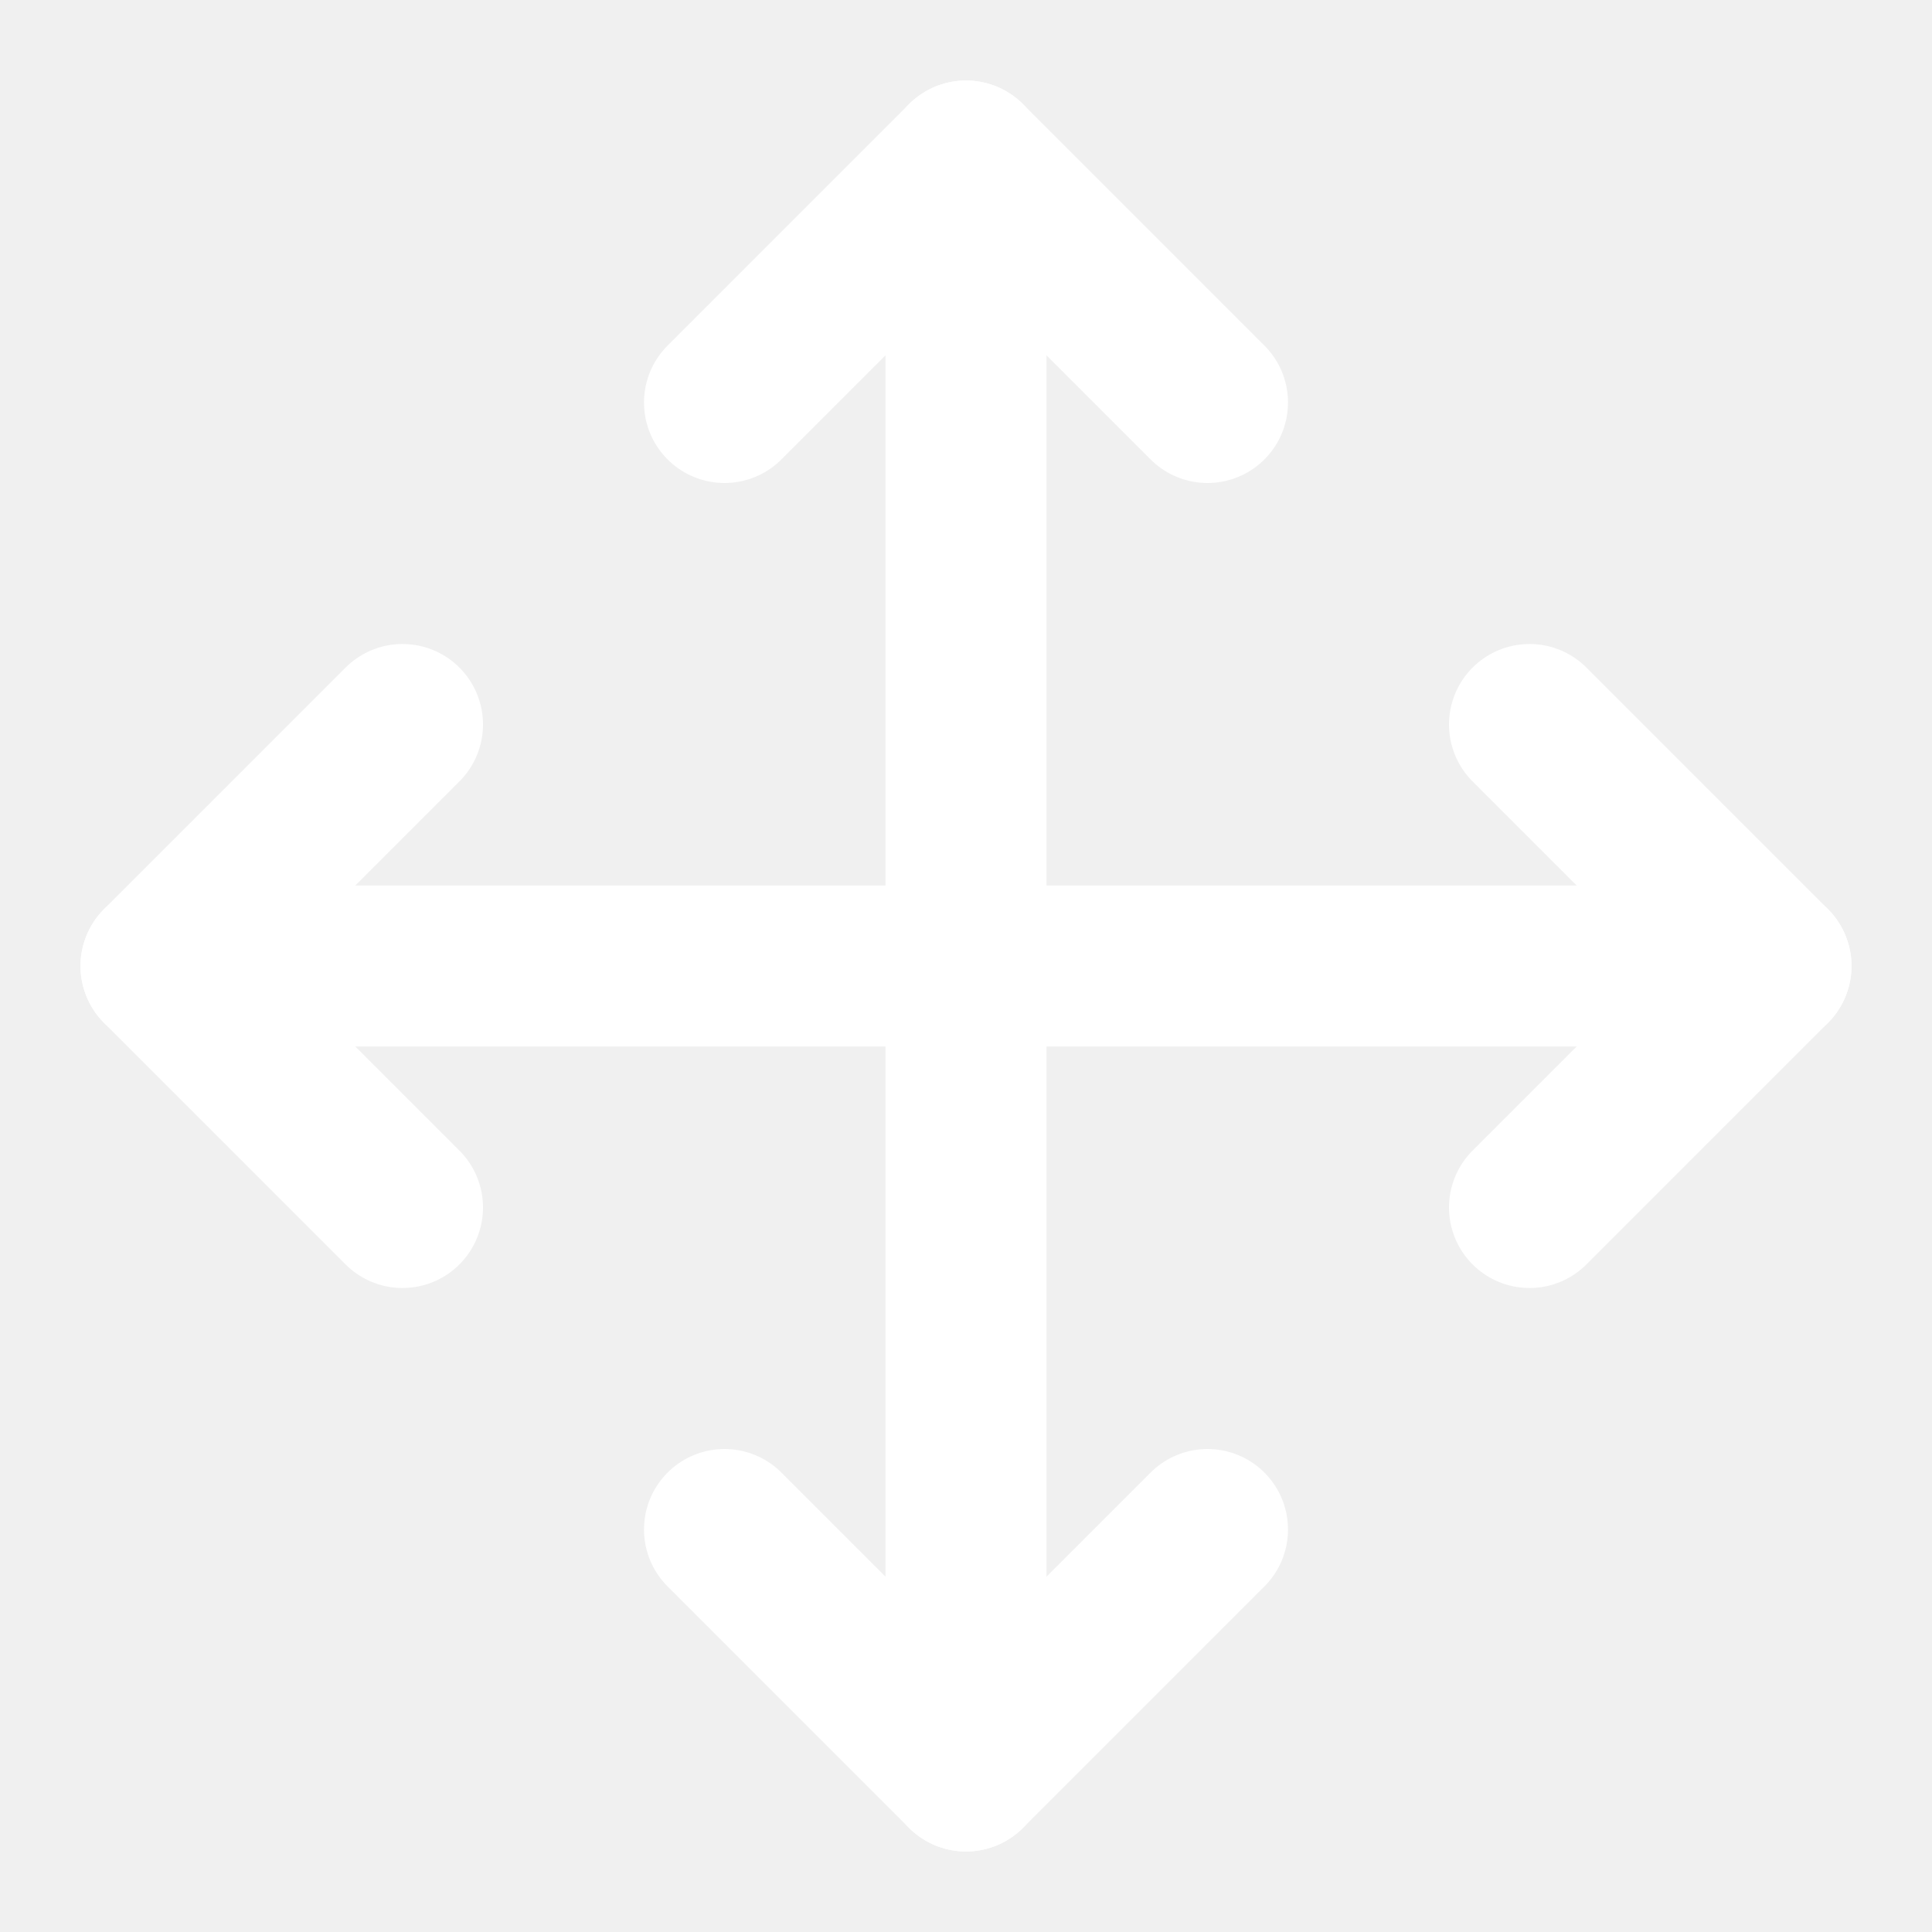
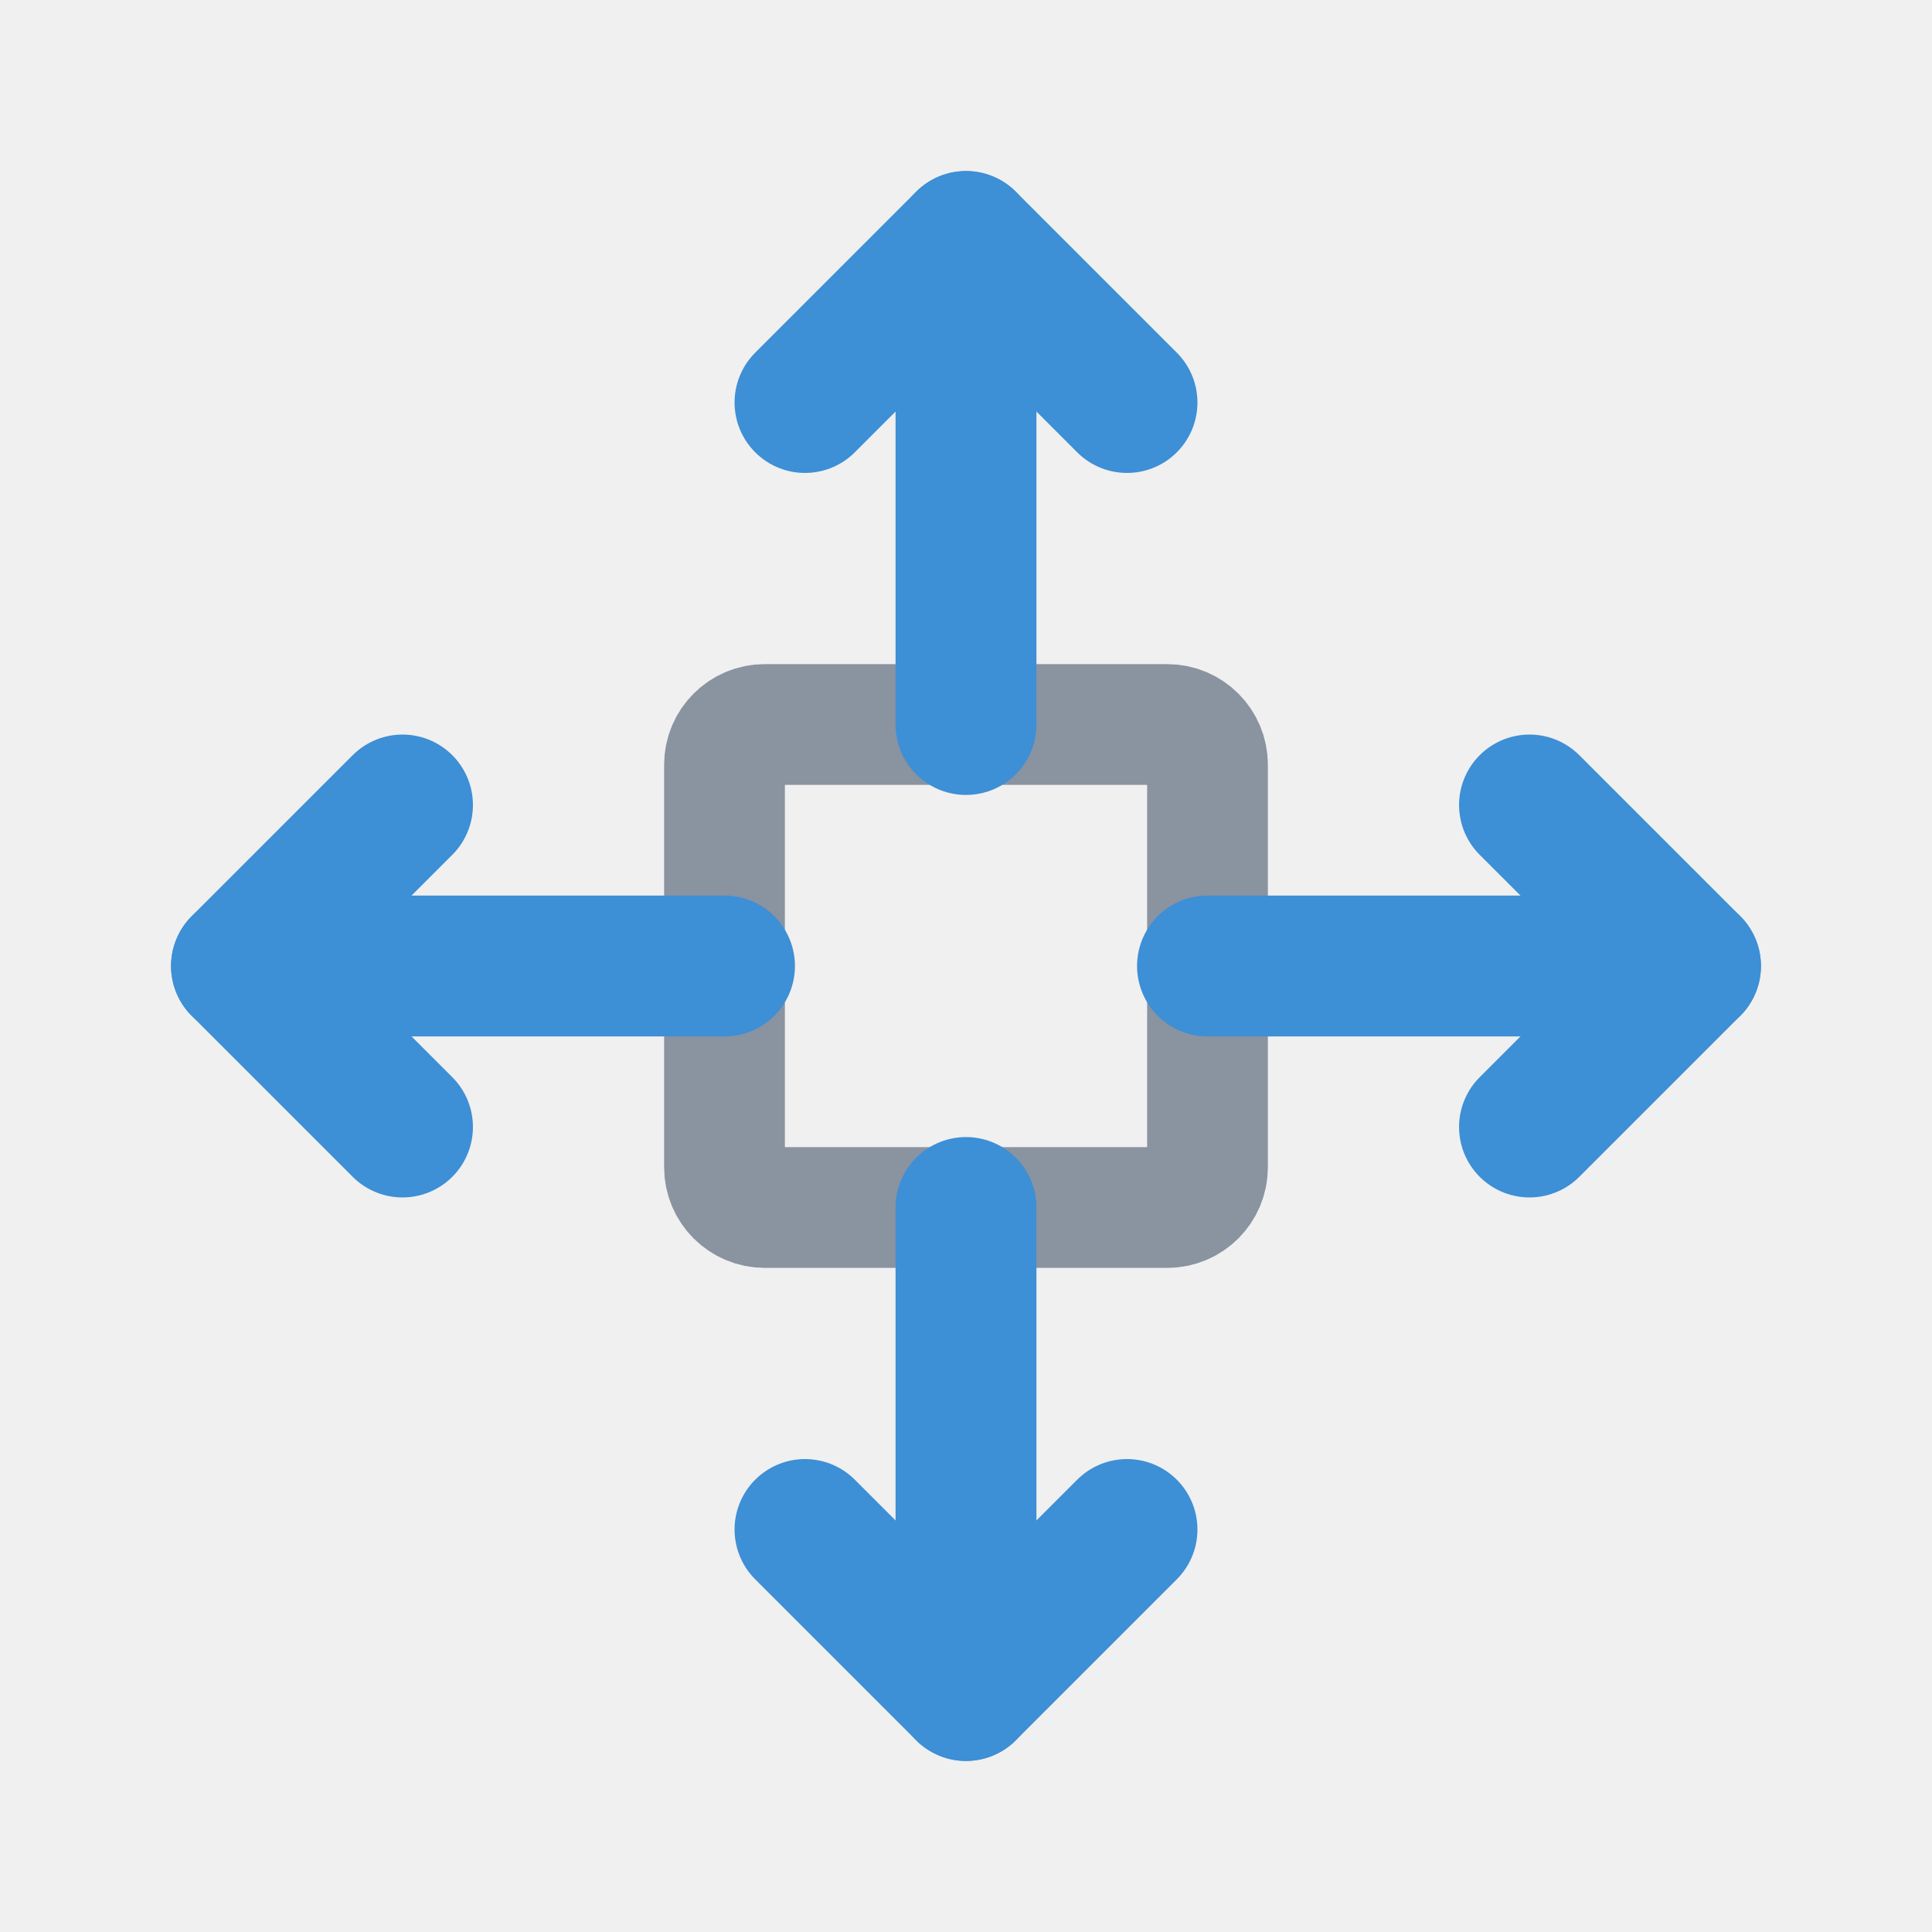
- <svg xmlns="http://www.w3.org/2000/svg" width="24" height="24" viewBox="0 0 24 24" fill="none" stroke="#fff" stroke-width="2" stroke-linecap="round" stroke-linejoin="round">
-   <path d="M12 2v20" />
-   <path d="m15 19-3 3-3-3" />
-   <path d="m19 9 3 3-3 3" />
-   <path d="M2 12h20" />
-   <path d="m5 9-3 3 3 3" />
-   <path d="m9 5 3-3 3 3" />
+ <svg xmlns="http://www.w3.org/2000/svg" viewBox="0 0 24 24" fill="none" stroke-linecap="round" stroke-linejoin="round" stroke-width="1.5">
+   <rect x="9" y="9" width="6" height="6" rx="0.5" stroke="#8a93a0" />
+   <path d="M12 9V3M12 15V21M9 12H3M15 12H21" stroke="#3d8fd6" stroke-width="1.75" />
+   <path d="M10 5L12 3L14 5M10 19L12 21L14 19M5 10L3 12L5 14M19 10L21 12L19 14" stroke="#3d8fd6" stroke-width="1.75" />
</svg>
